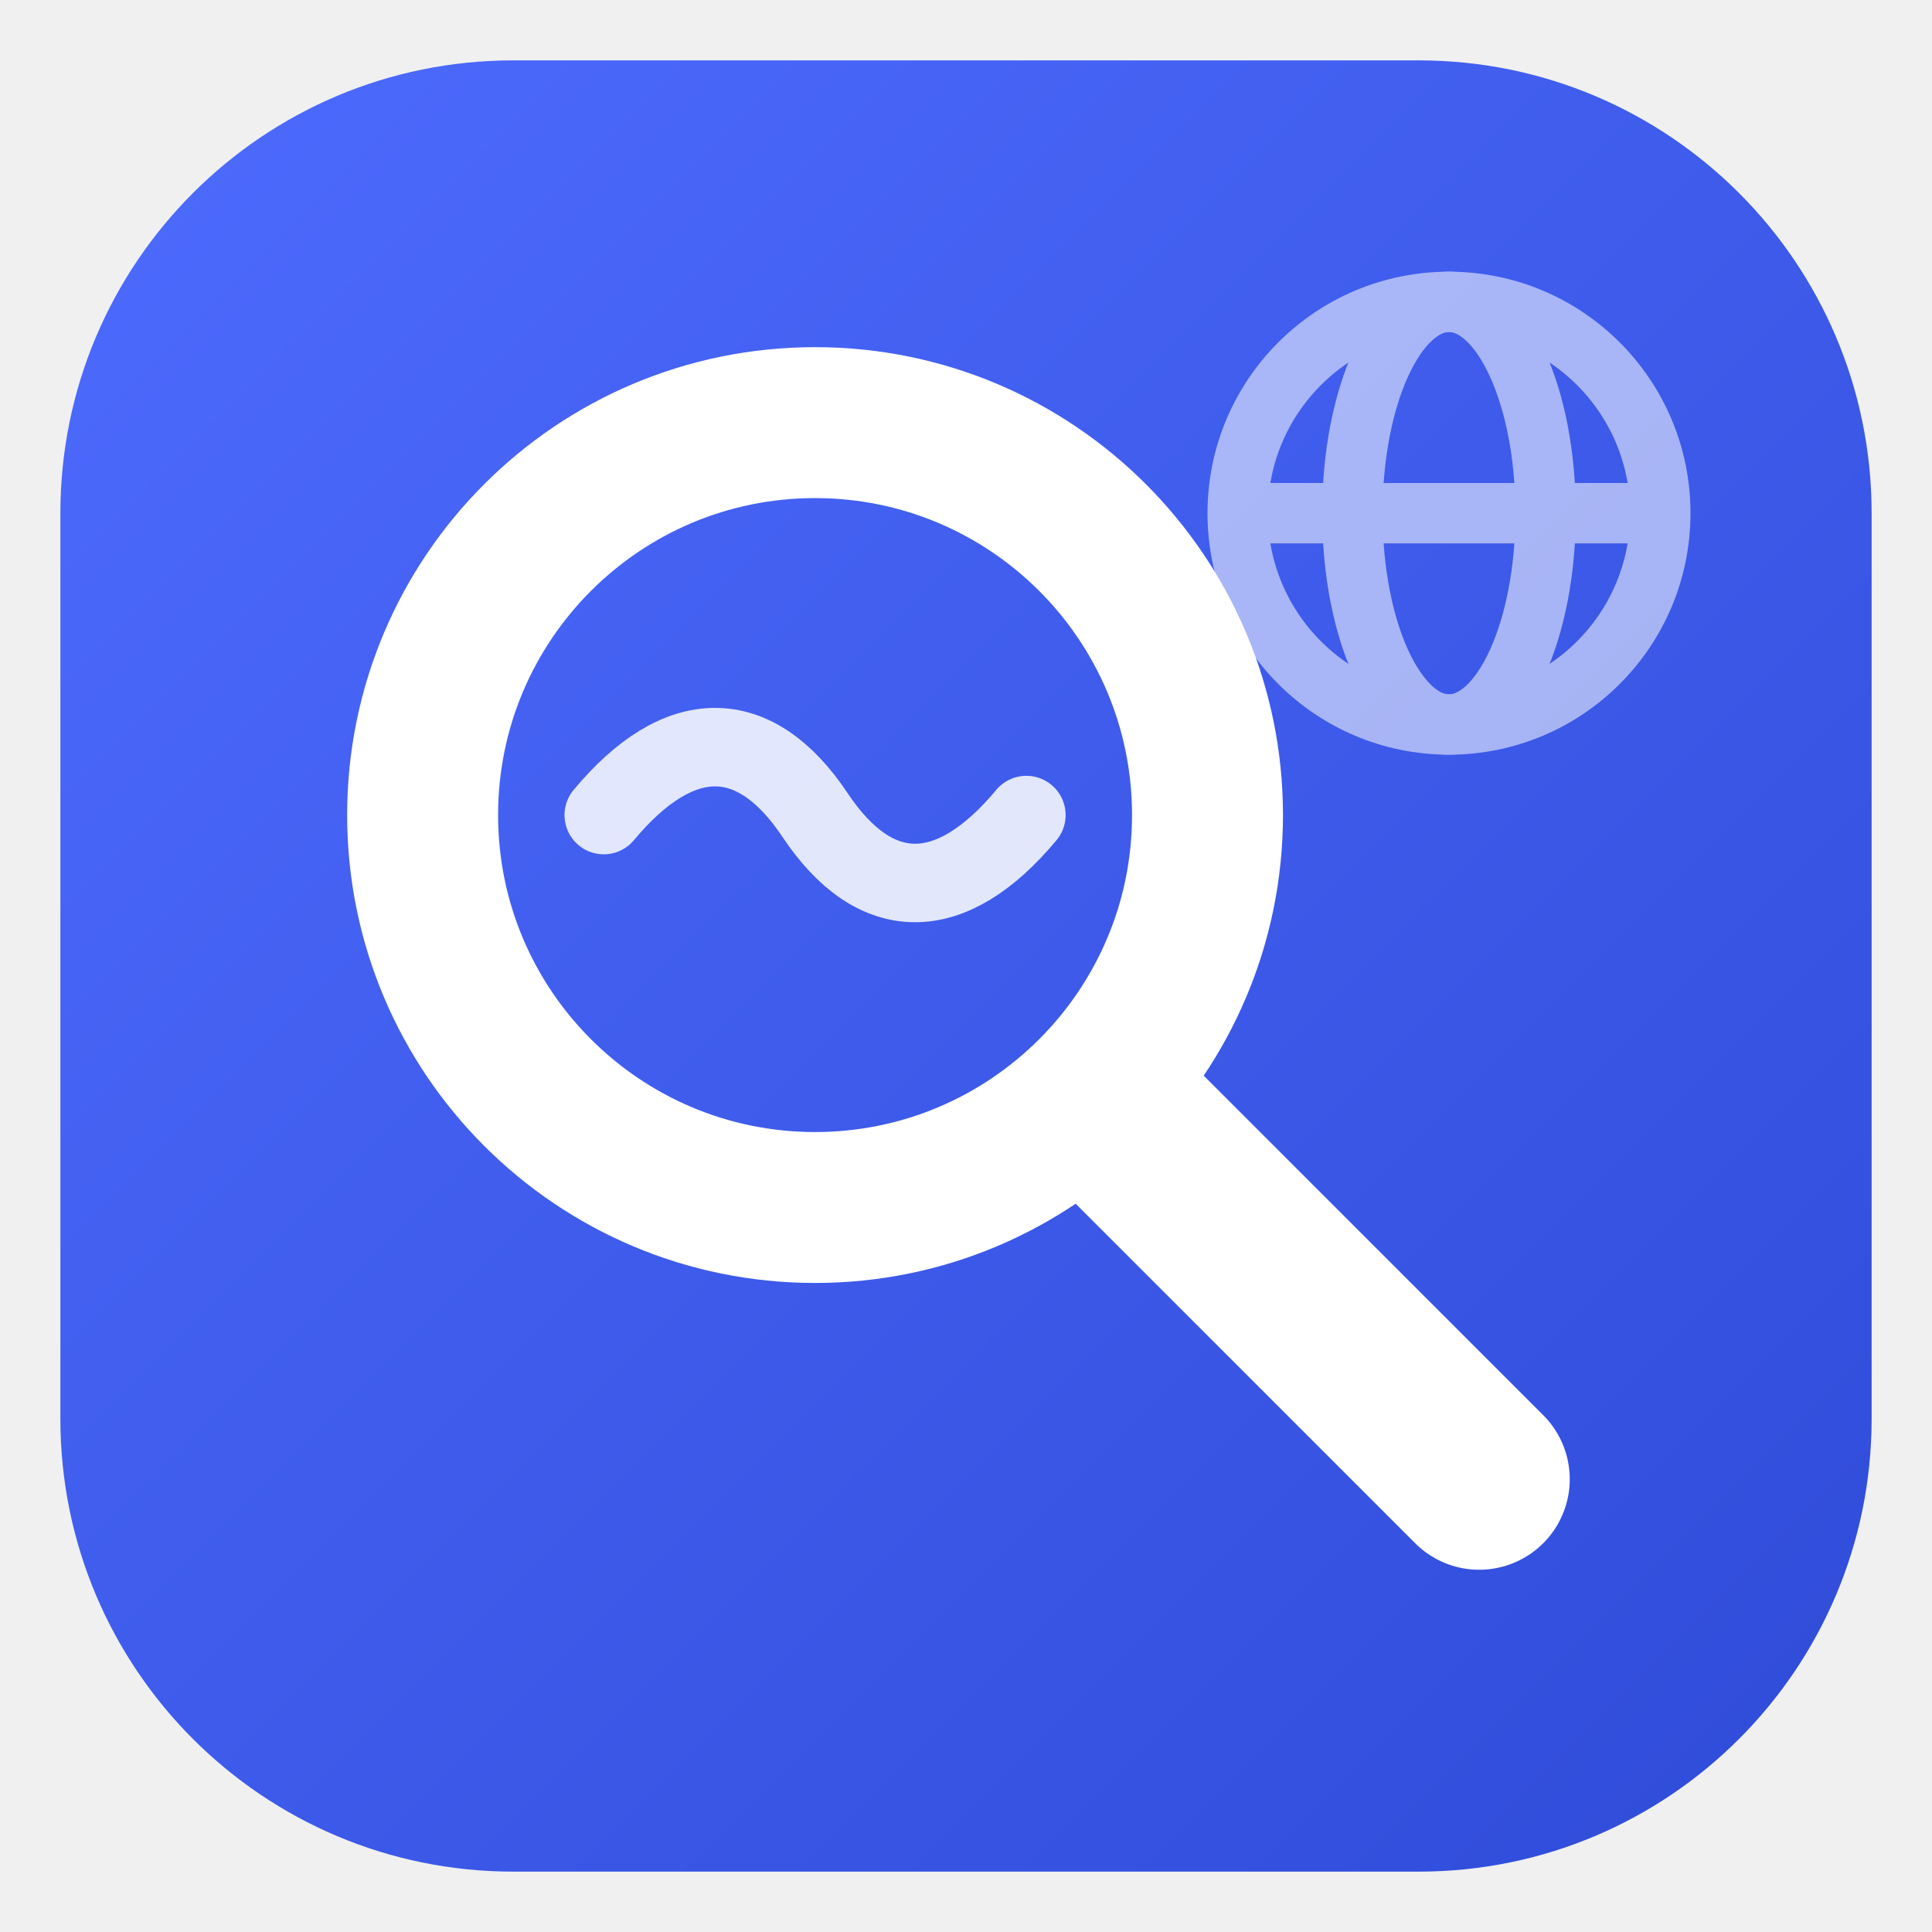
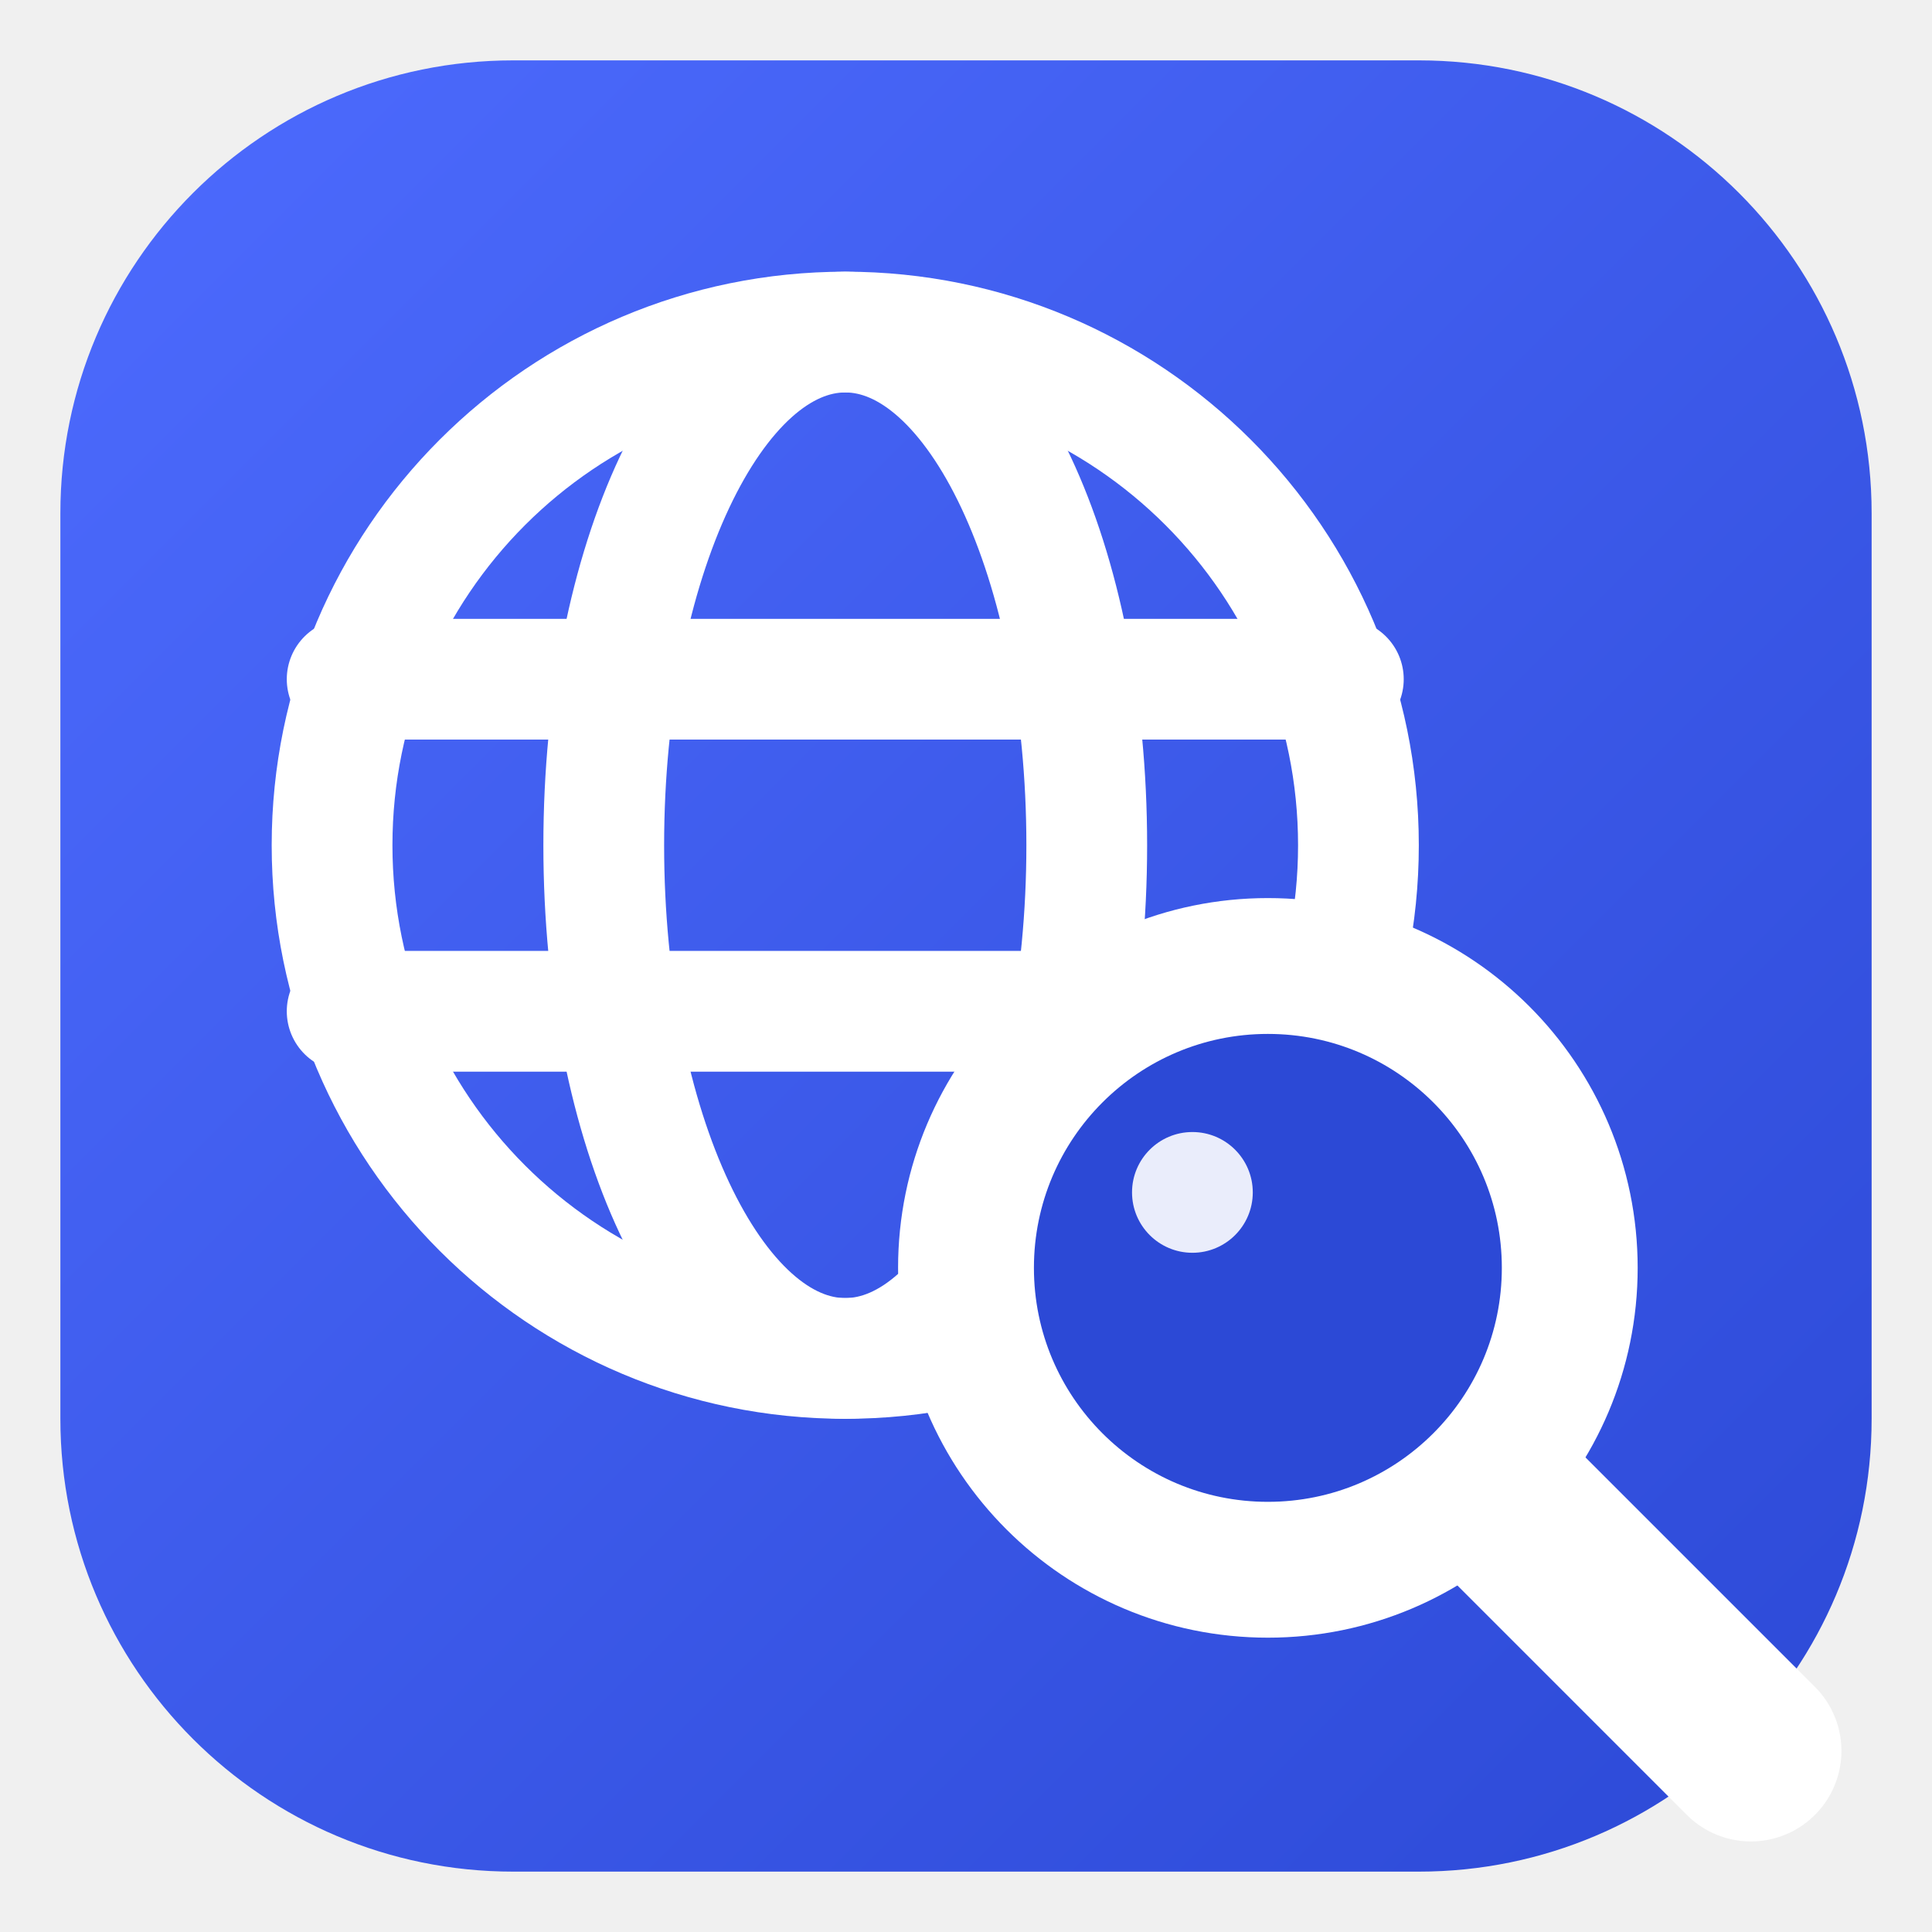
<svg xmlns="http://www.w3.org/2000/svg" viewBox="0 0 64 64" width="64" height="64">
  <defs>
    <linearGradient id="bg" x1="0" y1="0" x2="1" y2="1">
      <stop offset="0" stop-color="#4d6bfe" />
-       <stop offset="1" stop-color="#2f4bd8" />
+       <stop offset="1" stop-color="#2c49d6" />
    </linearGradient>
  </defs>
  <rect x="2" y="2" width="60" height="60" rx="15" fill="url(#bg)" />
-   <circle cx="27" cy="27" r="13" fill="none" stroke="#ffffff" stroke-width="5" stroke-linecap="round" />
-   <line x1="37" y1="37" x2="49" y2="49" stroke="#ffffff" stroke-width="6" stroke-linecap="round" />
-   <path d="M20 27c2.5-3 5-3 7 0s4.5 3 7 0" fill="none" stroke="#ffffff" stroke-width="2.6" stroke-linecap="round" opacity="0.85" />
-   <g stroke="#ffffff" stroke-width="2" opacity="0.55" fill="none">
-     <circle cx="48" cy="17" r="7" />
-     <ellipse cx="48" cy="17" rx="3.2" ry="7" />
-     <line x1="41" y1="17" x2="55" y2="17" />
+   <g fill="none" stroke="#ffffff" stroke-width="4" stroke-linecap="round">
+     <circle cx="28" cy="28" r="17" />
+     <ellipse cx="28" cy="28" rx="8" ry="17" />
+     <line x1="11.5" y1="22.5" x2="44.5" y2="22.5" />
+     <line x1="11.5" y1="33.5" x2="44.5" y2="33.5" />
  </g>
+   <g>
+     <circle cx="42" cy="42" r="10" fill="#2c49d6" stroke="#ffffff" stroke-width="4.5" />
+     <line x1="50" y1="50" x2="58" y2="58" stroke="#ffffff" stroke-width="6" stroke-linecap="round" />
+   </g>
+   <circle cx="39.5" cy="39.5" r="2" fill="#ffffff" opacity="0.9" />
</svg>
